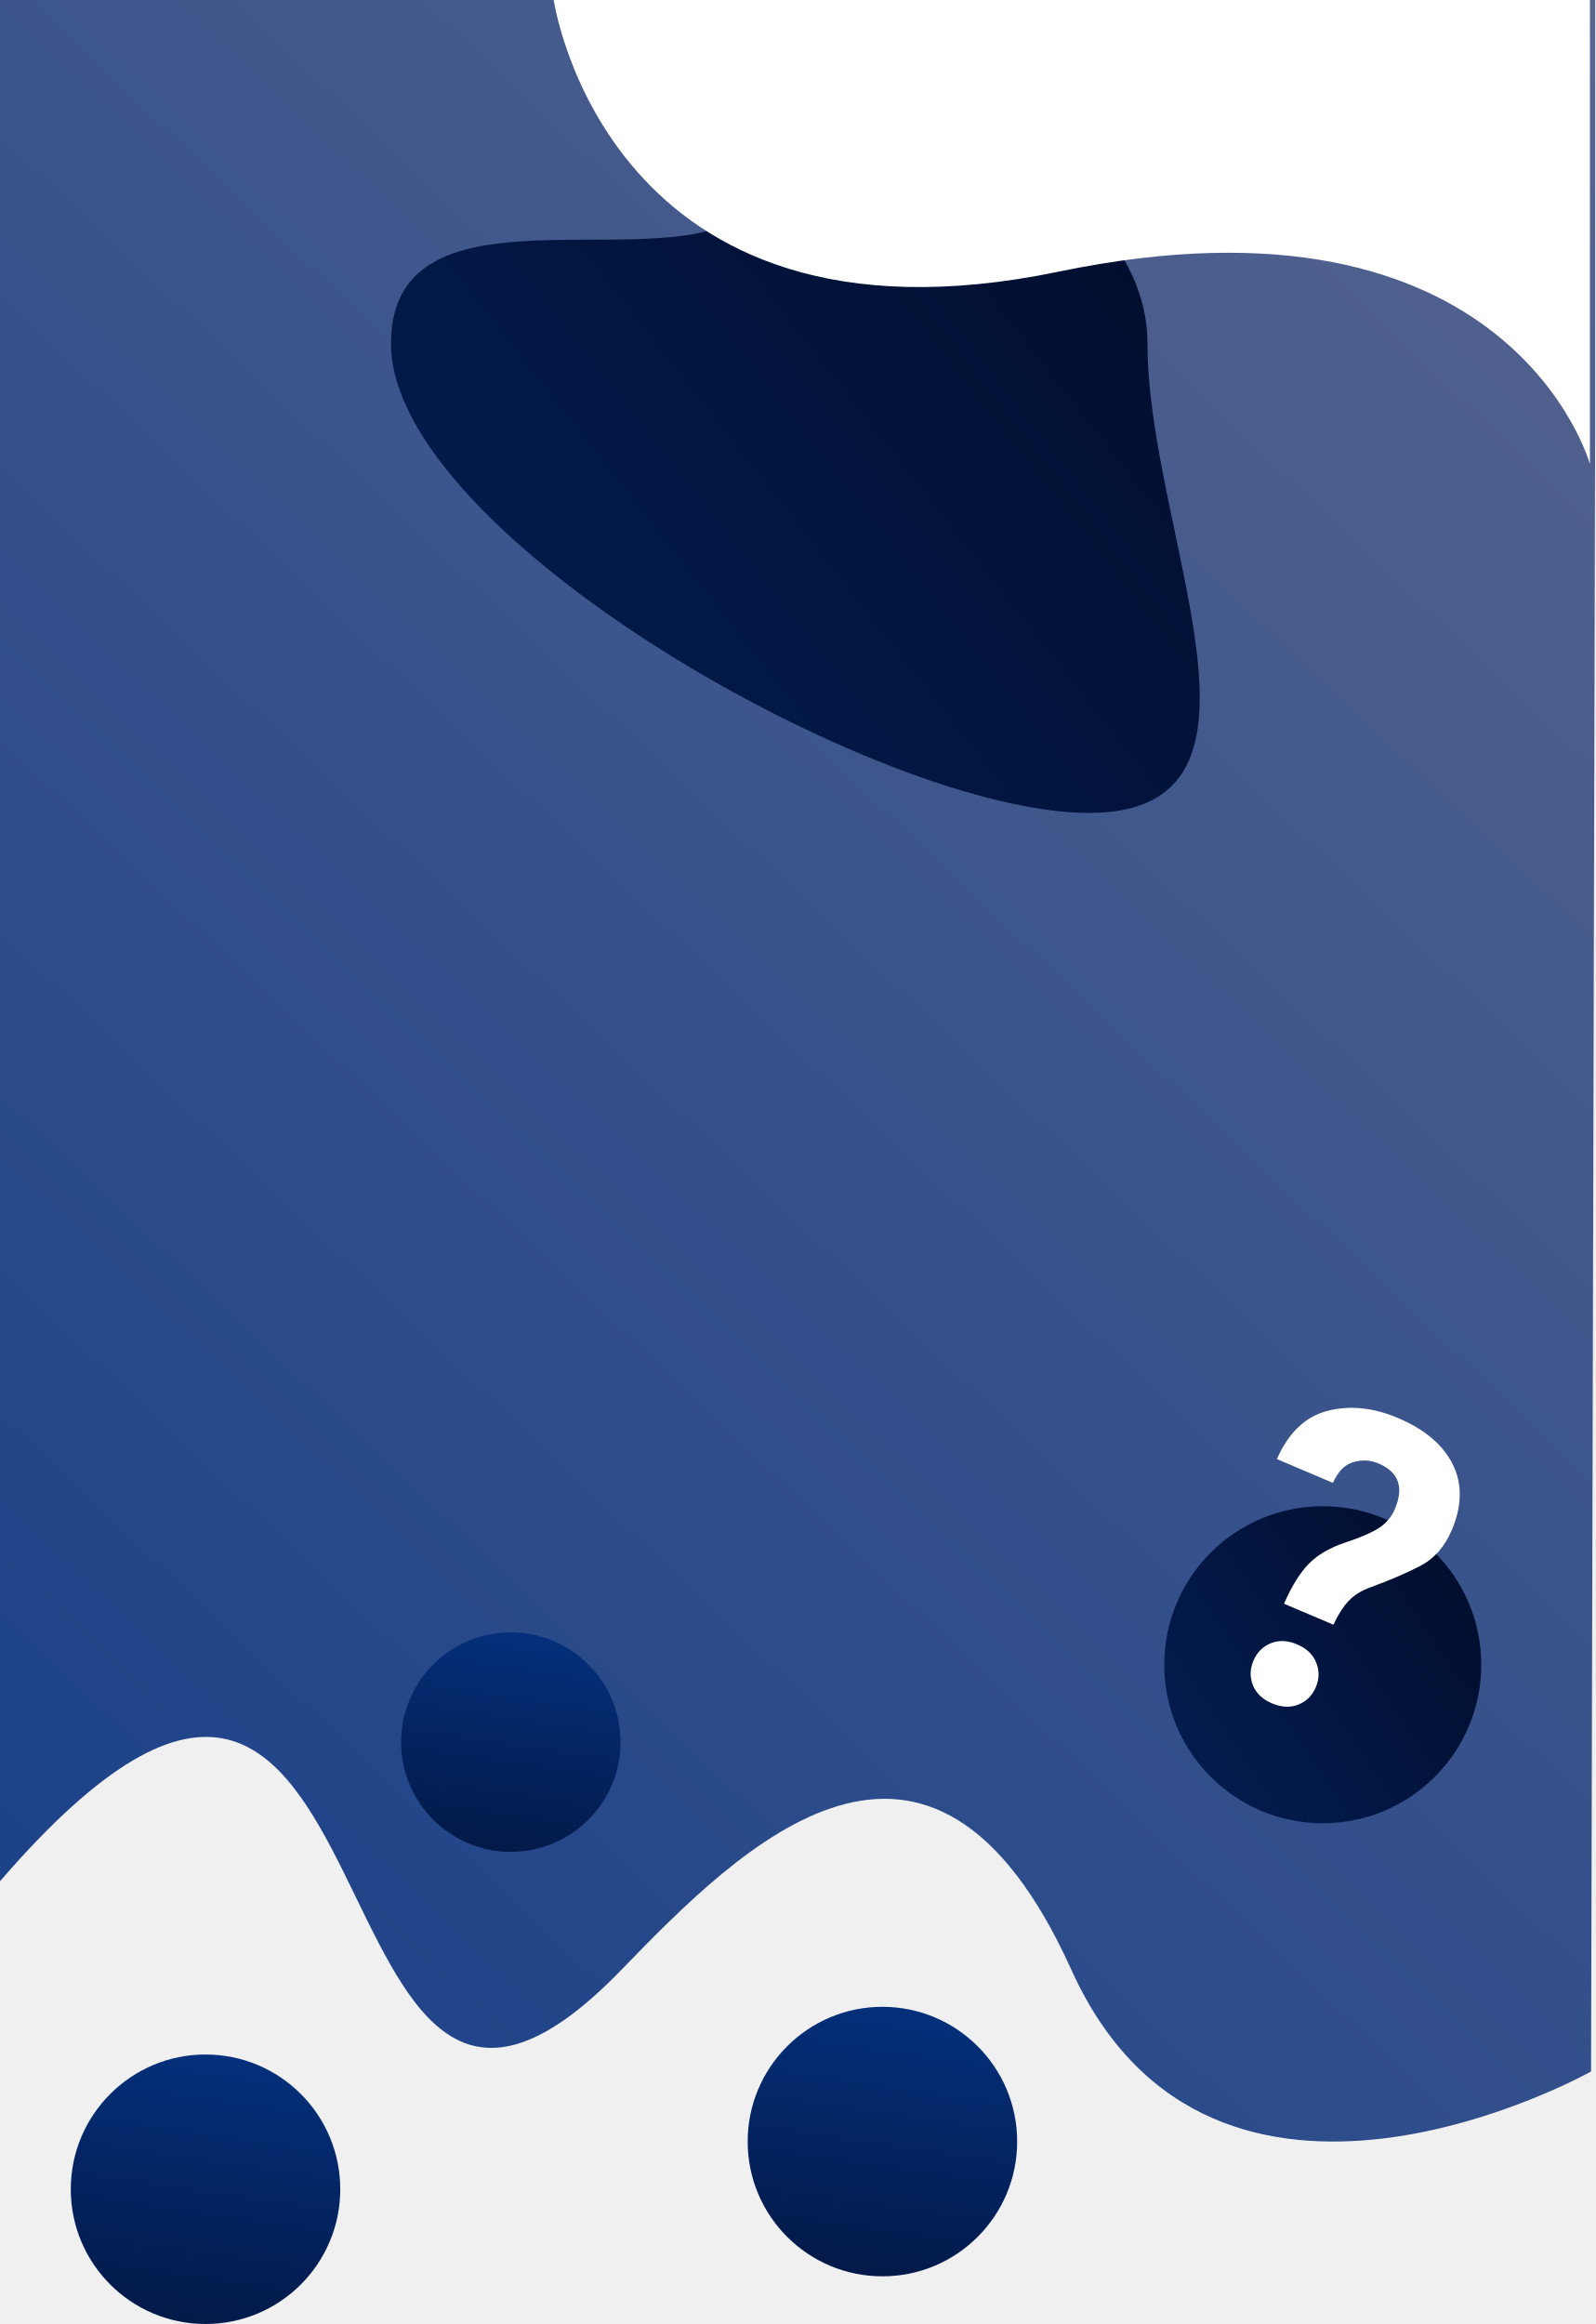
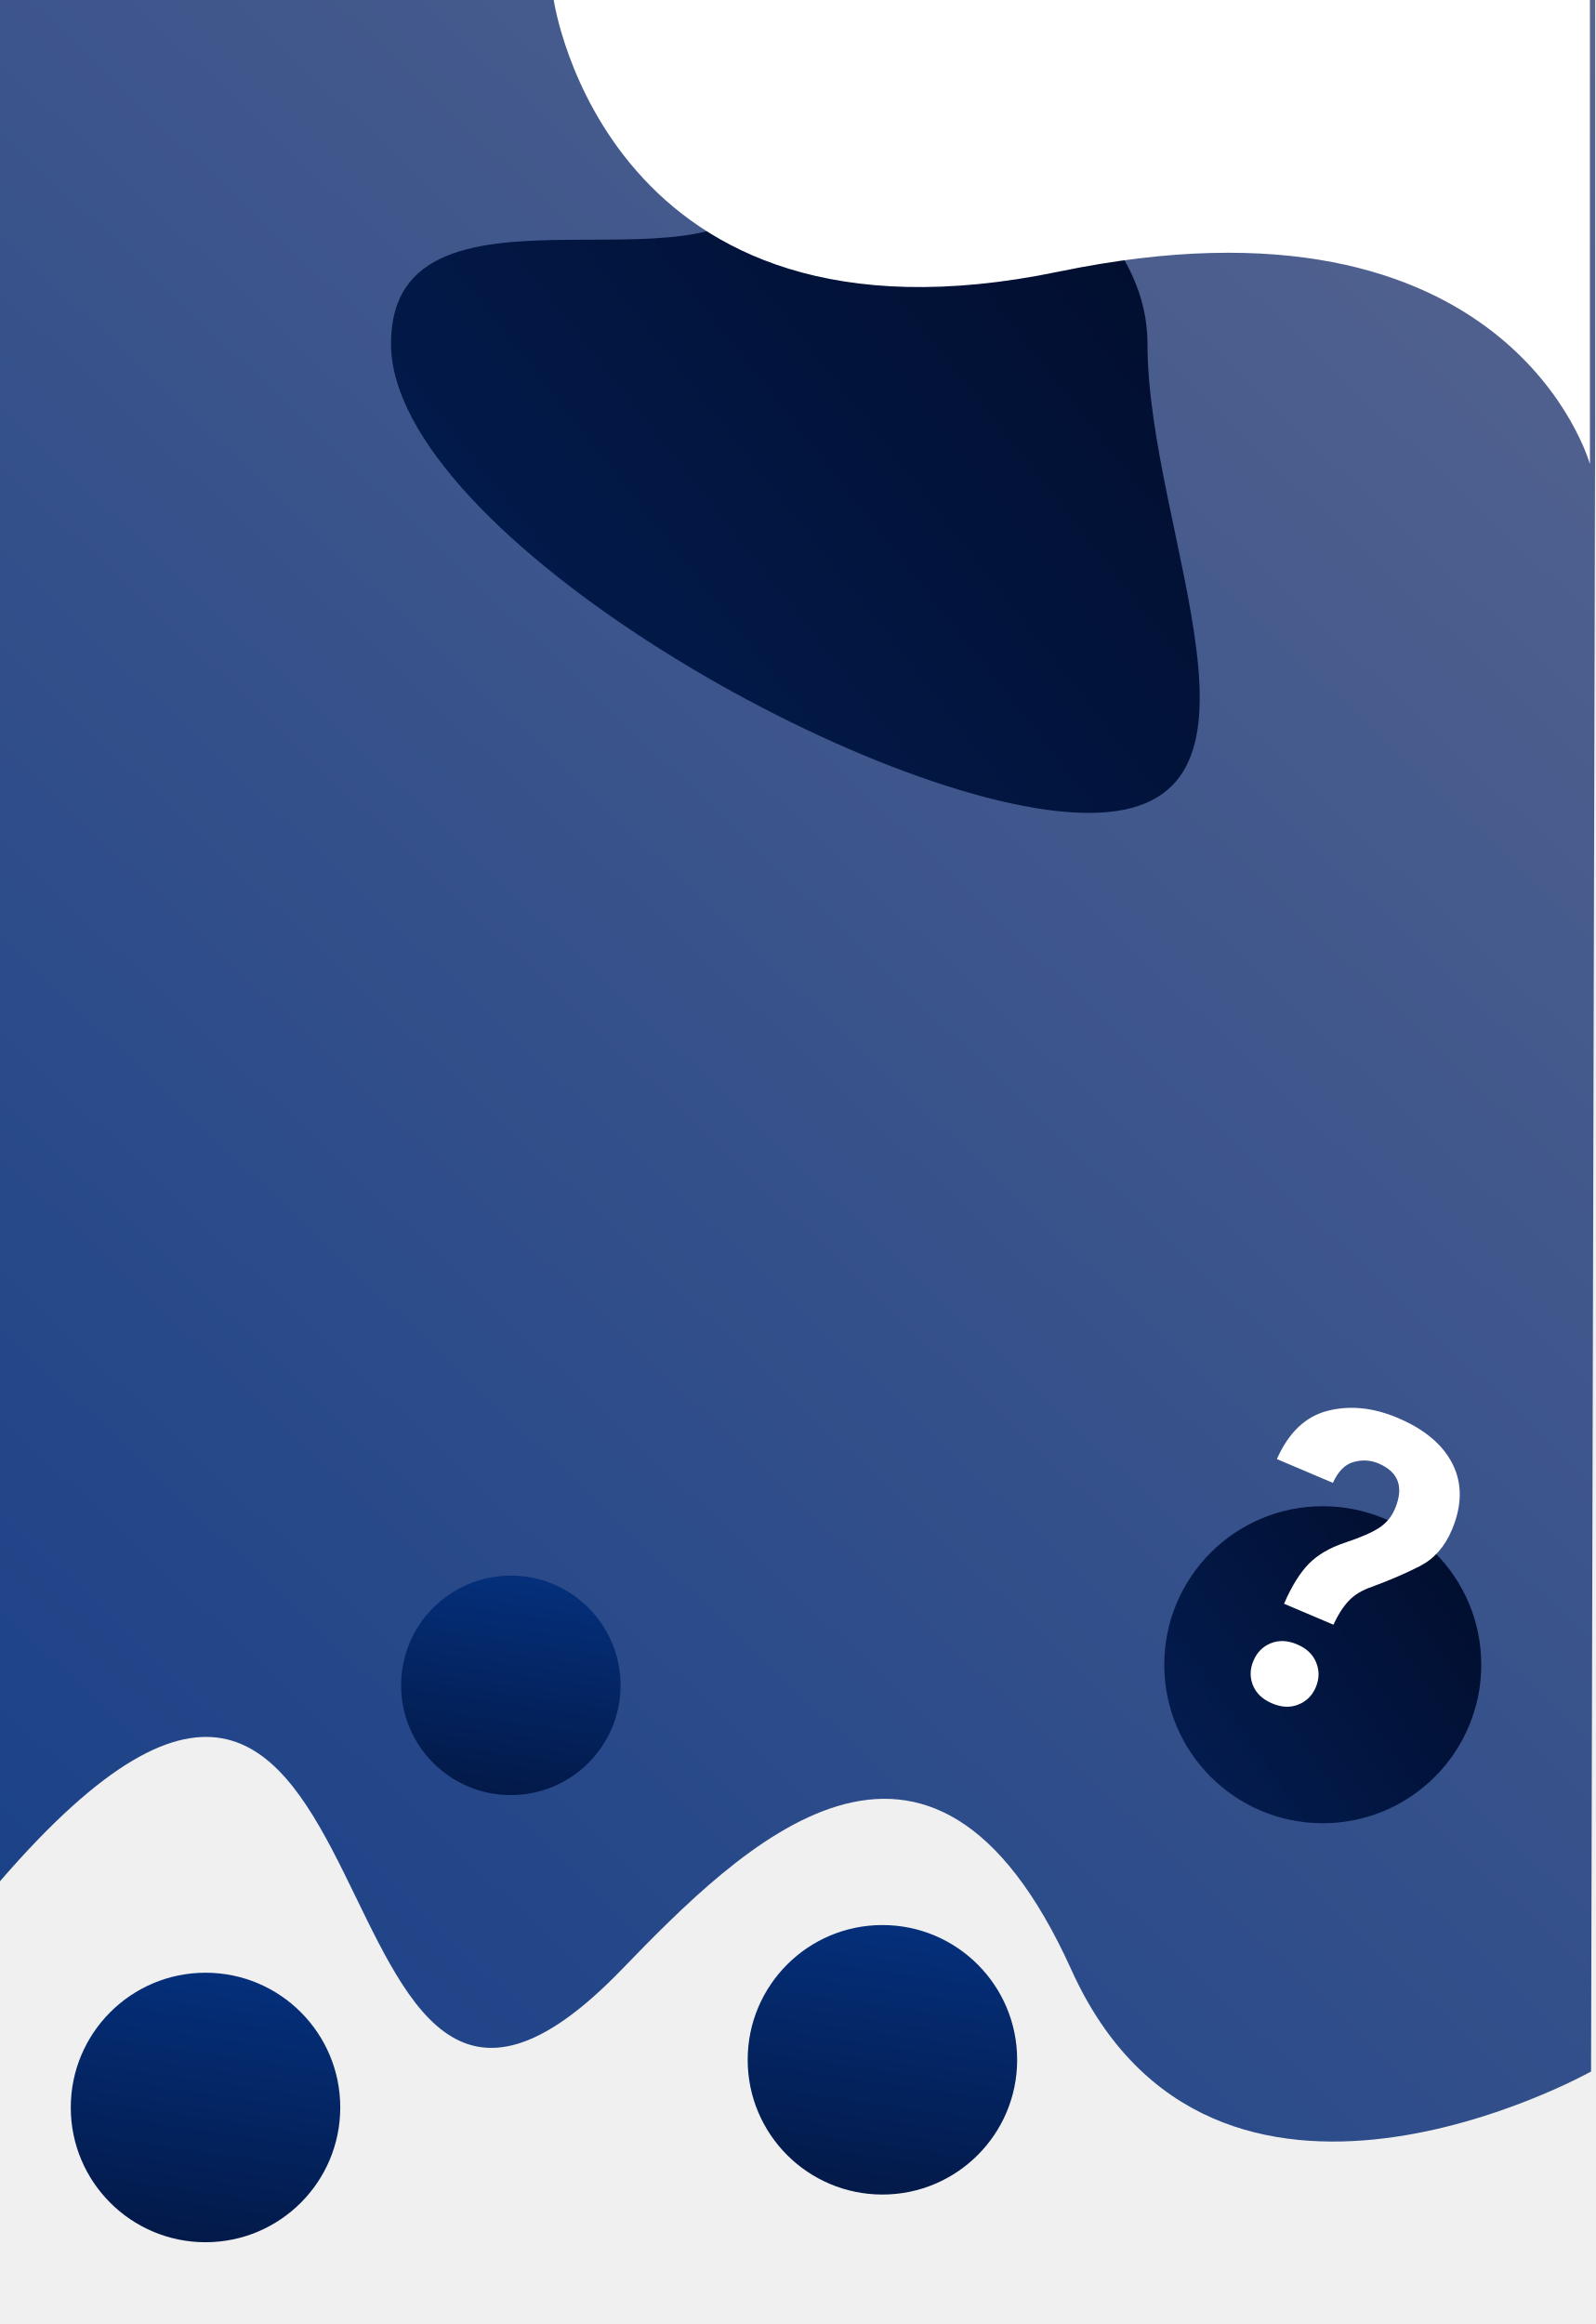
<svg xmlns="http://www.w3.org/2000/svg" xmlns:xlink="http://www.w3.org/1999/xlink" width="301.134" height="438.69" viewBox="0 0 301.134 438.69" preserveAspectRatio="none">
  <defs>
    <style>
+       .shapes, .shape, .shap3 {
+         cy: 10;
+         animation: moveCircle 4000ms ease-in-out both infinite;
+       }
+       .shapes{
+         animation-delay: 2s;
+       }
+ 
+       .shap3{
+         animation-delay: 600ms;
+       }
+ 
+       @keyframes moveCircle {
+         50% {
+           cy: -120;
+         }
+       }
+ 
      .cls-1 {
        fill: url(#linear-gradient);
      }

      .cls-2 {
        fill: url(#linear-gradient-2);
      }

      .cls-3, .cls-5 {
        fill: #fff;
      }

      .cls-4 {
        fill: url(#linear-gradient-3);
      }

      .cls-5 {
        font-size: 81px;
        font-family: Roboto-Bold, Roboto;
        font-weight: 700;
      }
    </style>
    <linearGradient id="linear-gradient" x1="-0.027" y1="1.457" x2="0.991" gradientUnits="objectBoundingBox">
      <stop offset="0" stop-color="#053485" />
      <stop offset="1" stop-color="#57658f" />
    </linearGradient>
    <linearGradient id="linear-gradient-2" x1="-1.454" y1="1.759" x2="1.15" gradientUnits="objectBoundingBox">
      <stop offset="0" stop-color="#053485" />
      <stop offset="1" stop-color="#010a26" />
    </linearGradient>
    <linearGradient id="linear-gradient-3" x1="0.623" y1="-0.201" x2="0.344" y2="1.69" xlink:href="#linear-gradient-2" />
  </defs>
  <g id="Group_24" data-name="Group 24" transform="translate(0 -49.31)">
    <g id="Group_23" data-name="Group 23" transform="translate(0.147 -0.69)">
      <path id="Path_4" data-name="Path 4" class="cls-1" d="M299.589,1247.389s-71.328,40.029-98.1-19.183-62.41-23.3-84.962,0c-62.127,64.2-38.606-107.847-117.3-16.728V856.363H300.361v80.3Z" transform="translate(0.625 -806.363)" />
      <path id="Path_53" data-name="Path 53" class="cls-2" d="M71.406,63.321c5.779-25.985,71.406-4.4,71.406,31.656s28.343,88.578-11.093,88.578S0,131.038,0,94.977,65.627,89.306,71.406,63.321Z" transform="translate(73.665 19.895)" />
      <path id="Path_7" data-name="Path 7" class="cls-3" d="M886.178,858s9.946,69,95.319,51.279,100.293,36.334,100.293,36.334V858Z" transform="translate(-781.791 -808)" />
-       <circle id="Ellipse_6" data-name="Ellipse 6" class="cls-4" cx="20.714" cy="20.714" r="20.714" transform="translate(75.571 358.135)" />
-       <circle id="Ellipse_11" data-name="Ellipse 11" class="cls-4" cx="25.436" cy="25.436" r="25.436" transform="translate(141 428.817)" />
-       <circle id="Ellipse_6-2" data-name="Ellipse 6" class="cls-4" cx="25.436" cy="25.436" r="25.436" transform="translate(13.215 437.817)" />
+       <circle id="Ellipse_6" data-name="Ellipse 6" class="cls-4 shapes" cx="20.714" cy="20.714" r="20.714" transform="translate(75.571 358.135)" />
+       <circle id="Ellipse_11" data-name="Ellipse 11" class="cls-4 shape" cx="25.436" cy="25.436" r="25.436" transform="translate(141 428.817)" />
+       <circle id="Ellipse_6-2" data-name="Ellipse 6" class="cls-4 shap3" cx="25.436" cy="25.436" r="25.436" transform="translate(13.215 437.817)" />
      <path id="Path_3" data-name="Path 3" class="cls-2" d="M29.921,0A29.921,29.921,0,1,1,0,29.921,29.921,29.921,0,0,1,29.921,0Z" transform="translate(219.642 334.322)" />
      <text id="_" data-name="?" class="cls-5" transform="matrix(0.921, 0.391, -0.391, 0.921, 222.689, 363.684)">
        <tspan x="0" y="0">?</tspan>
      </text>
    </g>
  </g>
</svg>
